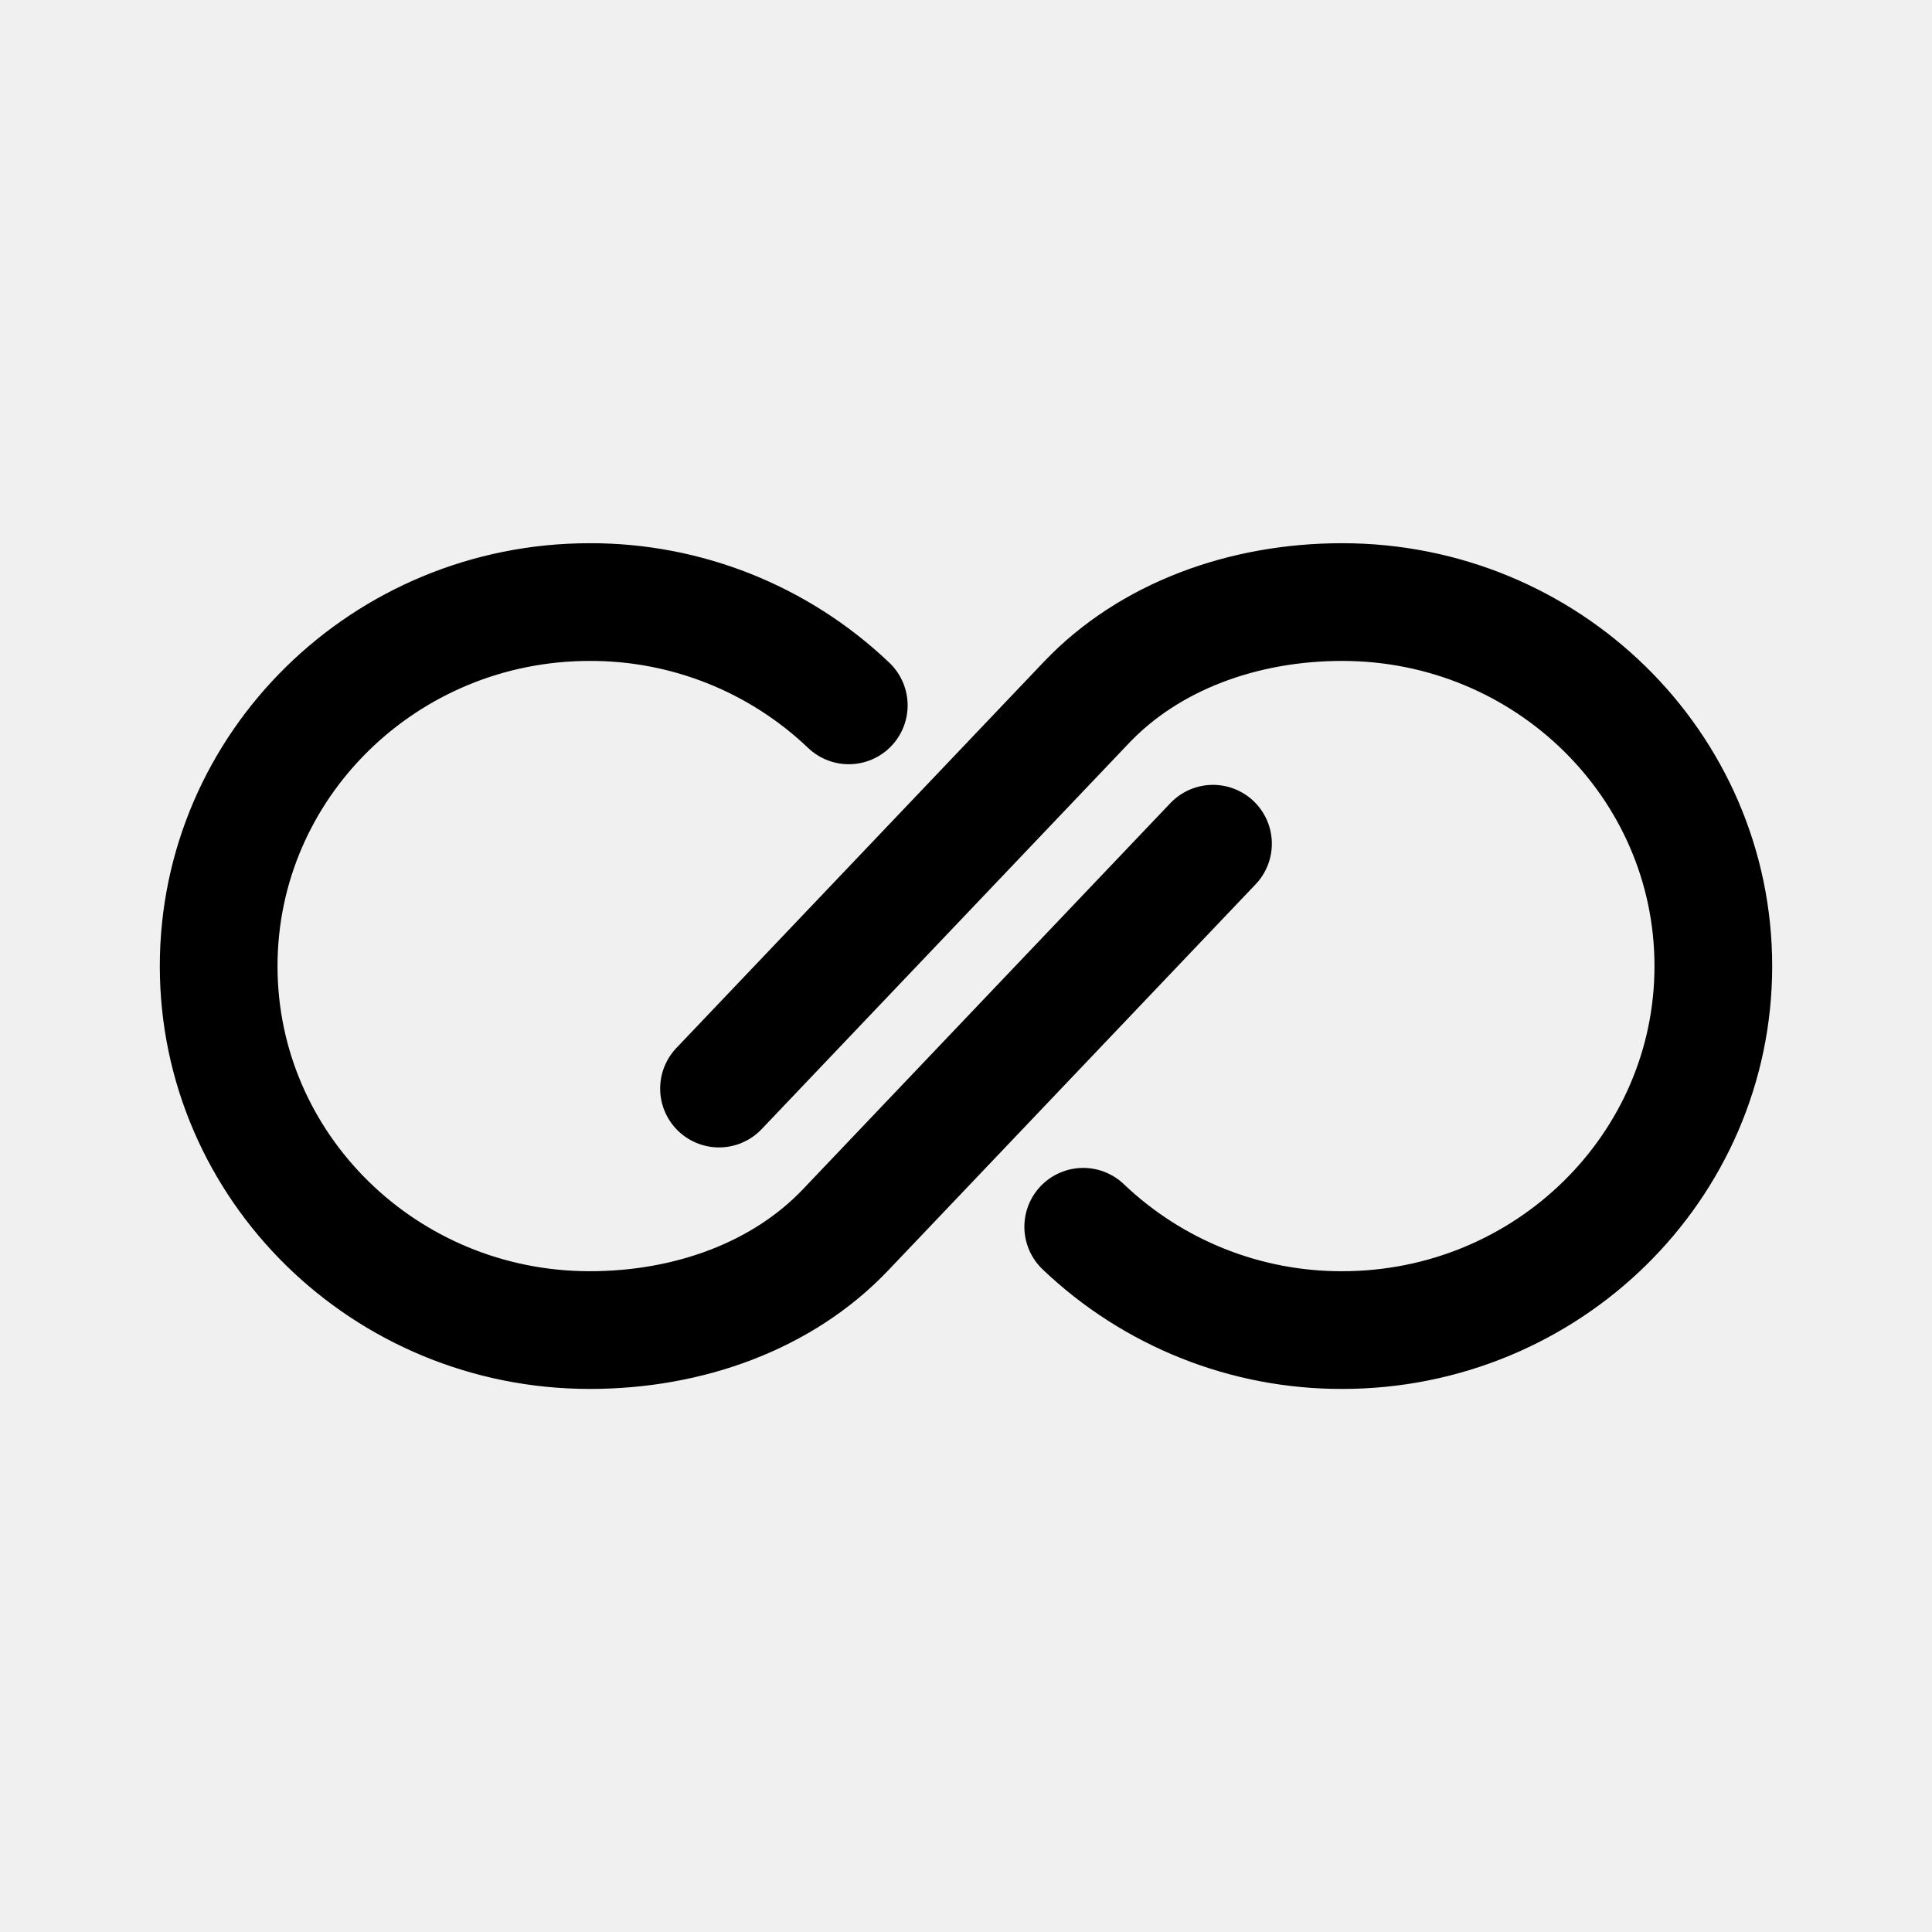
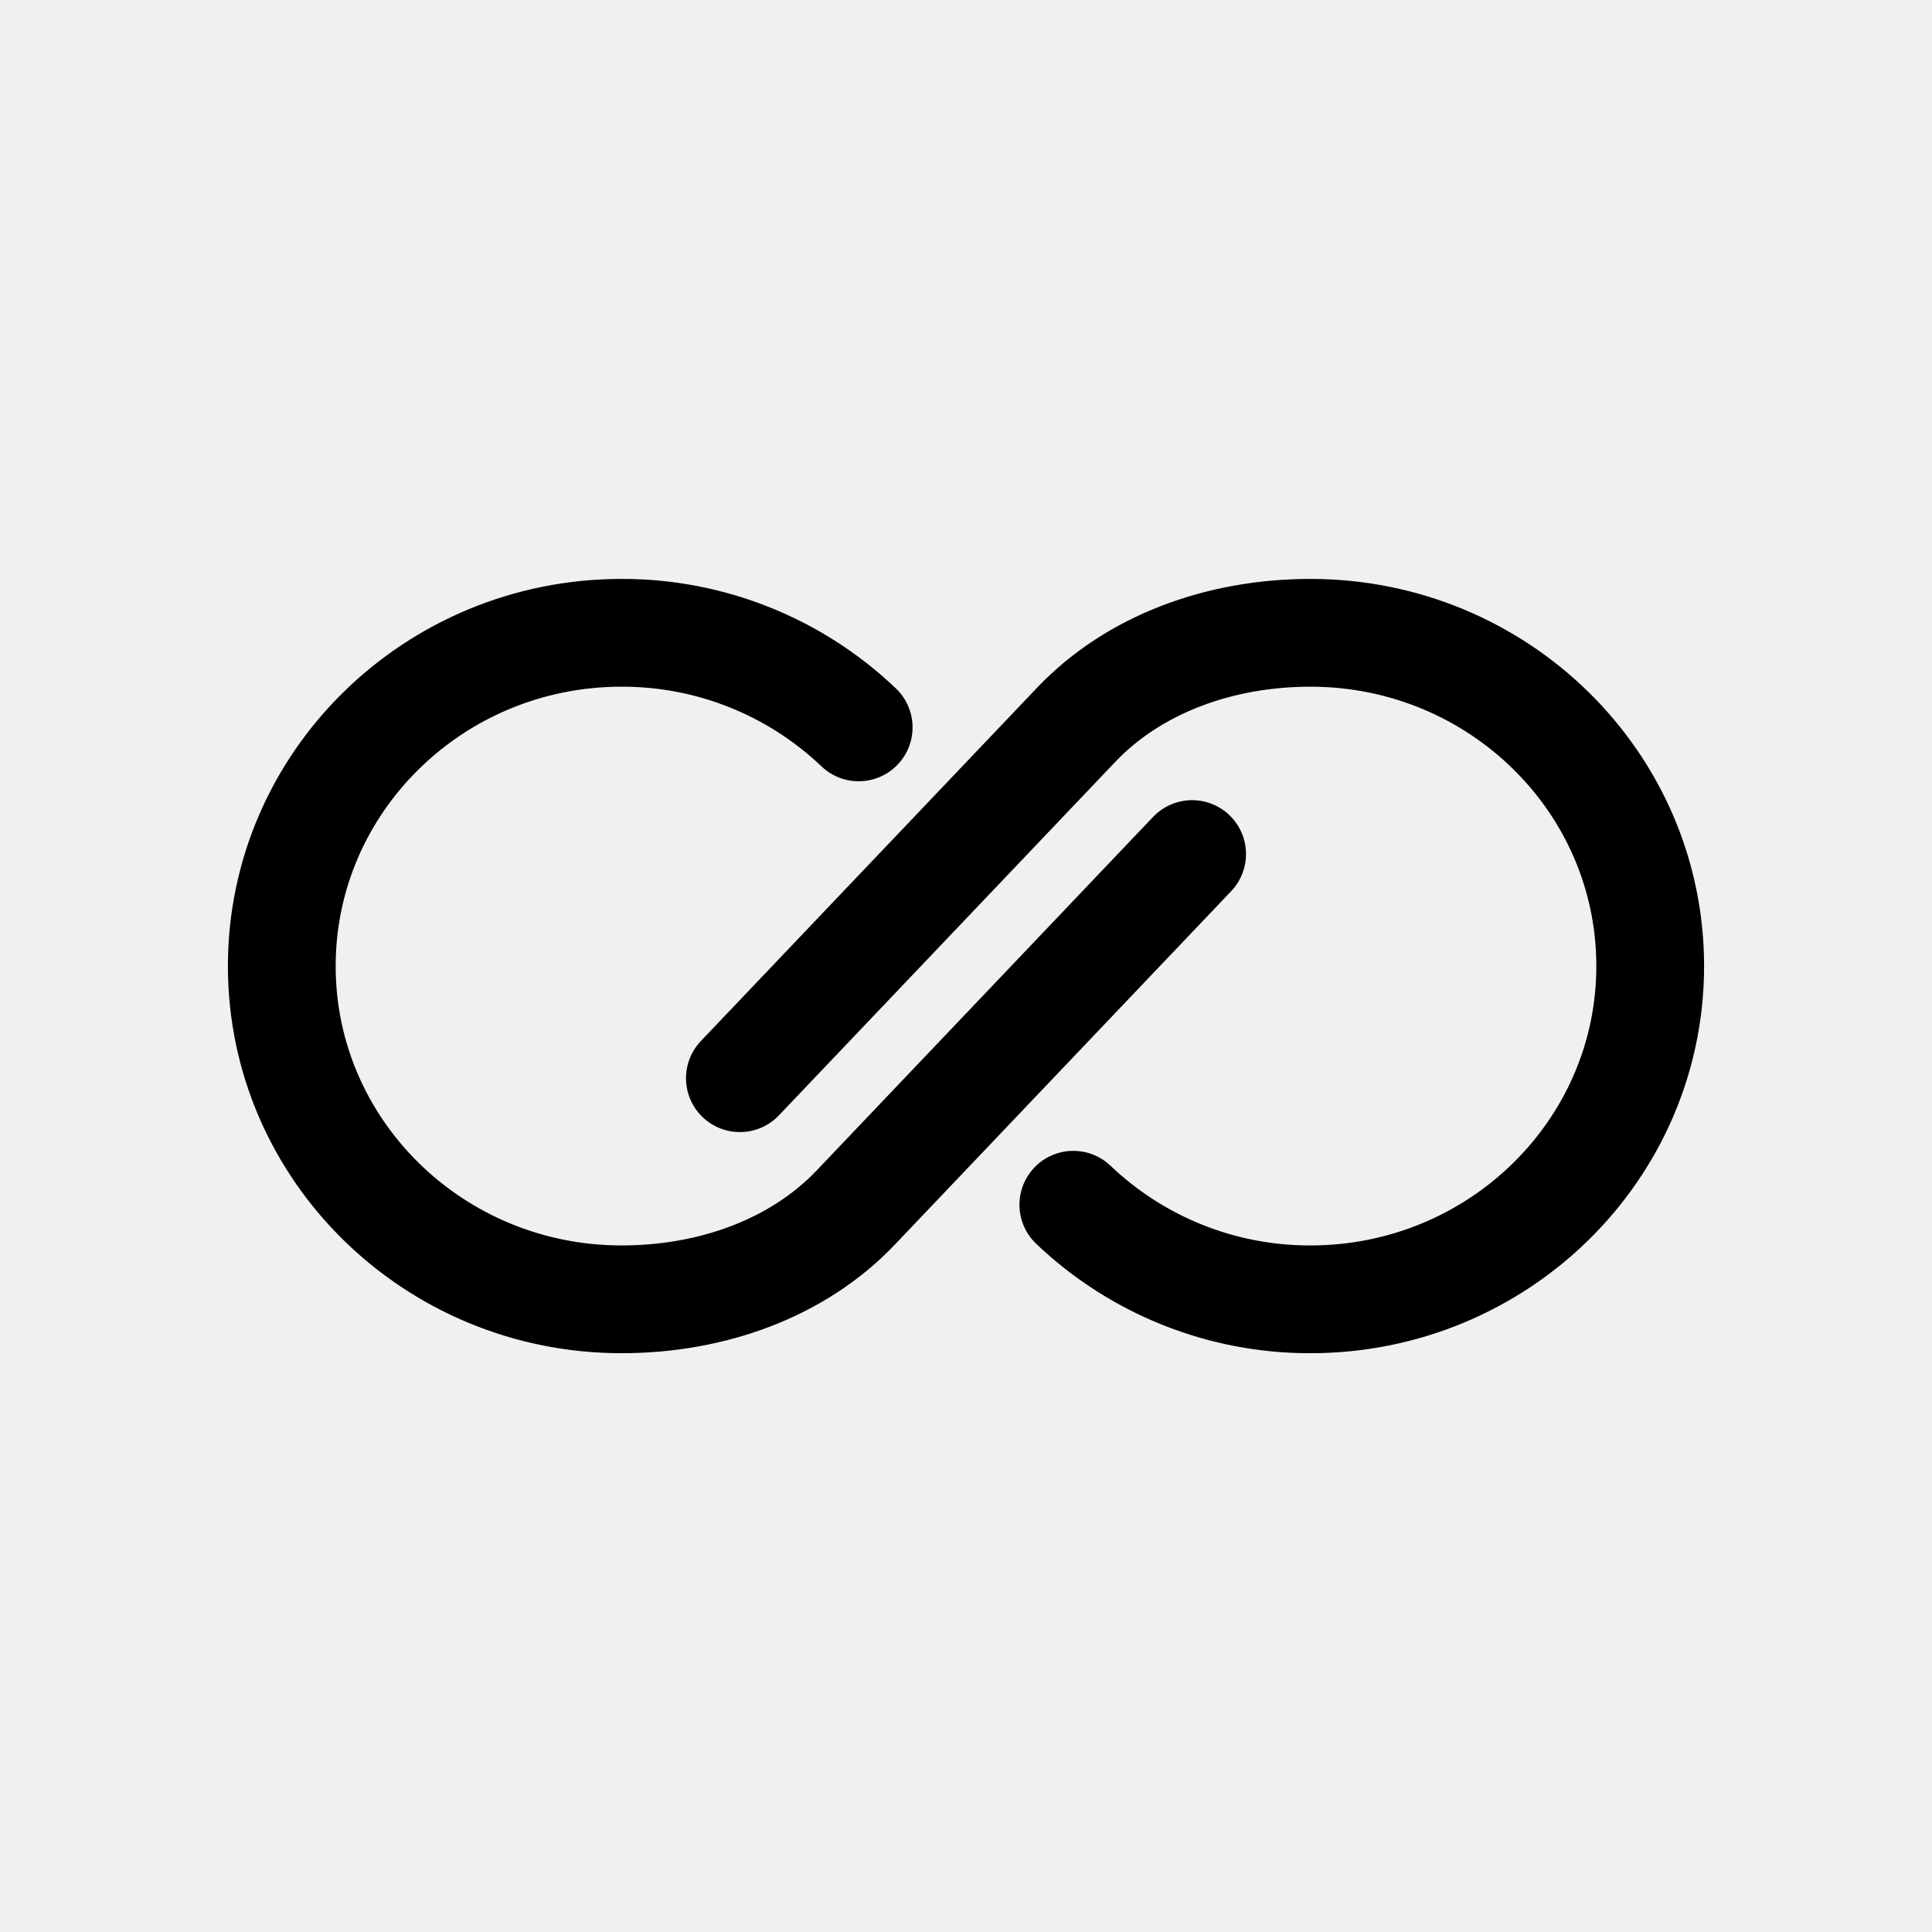
<svg xmlns="http://www.w3.org/2000/svg" viewBox="0 0 512 512" width="100%" height="100%">
  <style>
    path { stroke: #000000; }
    @media (prefers-color-scheme: dark) {
      path { stroke: #FFFFFF; }
    }
  </style>
-   <g transform="translate(256, 256) scale(36.7) translate(-10.6865, -34.515)">
+   <g transform="translate(256, 256) scale(33.6) translate(-10.6865, -34.515)">
    <path fill="none" stroke-linecap="round" stroke-linejoin="round" stroke-width="0.85" d="m8.903 35.4 2.655-2.79c.453-.475 1.13-.723 1.845-.723 1.48 0 2.68 1.177 2.68 2.629 0 1.45-1.2 2.628-2.68 2.628a2.7 2.7 0 0 1-1.87-.746m.937-2.766-2.654 2.789c-.453.476-1.13.723-1.846.723-1.48 0-2.68-1.177-2.68-2.628s1.2-2.629 2.68-2.629a2.7 2.7 0 0 1 1.87.746" />
  </g>
</svg>
